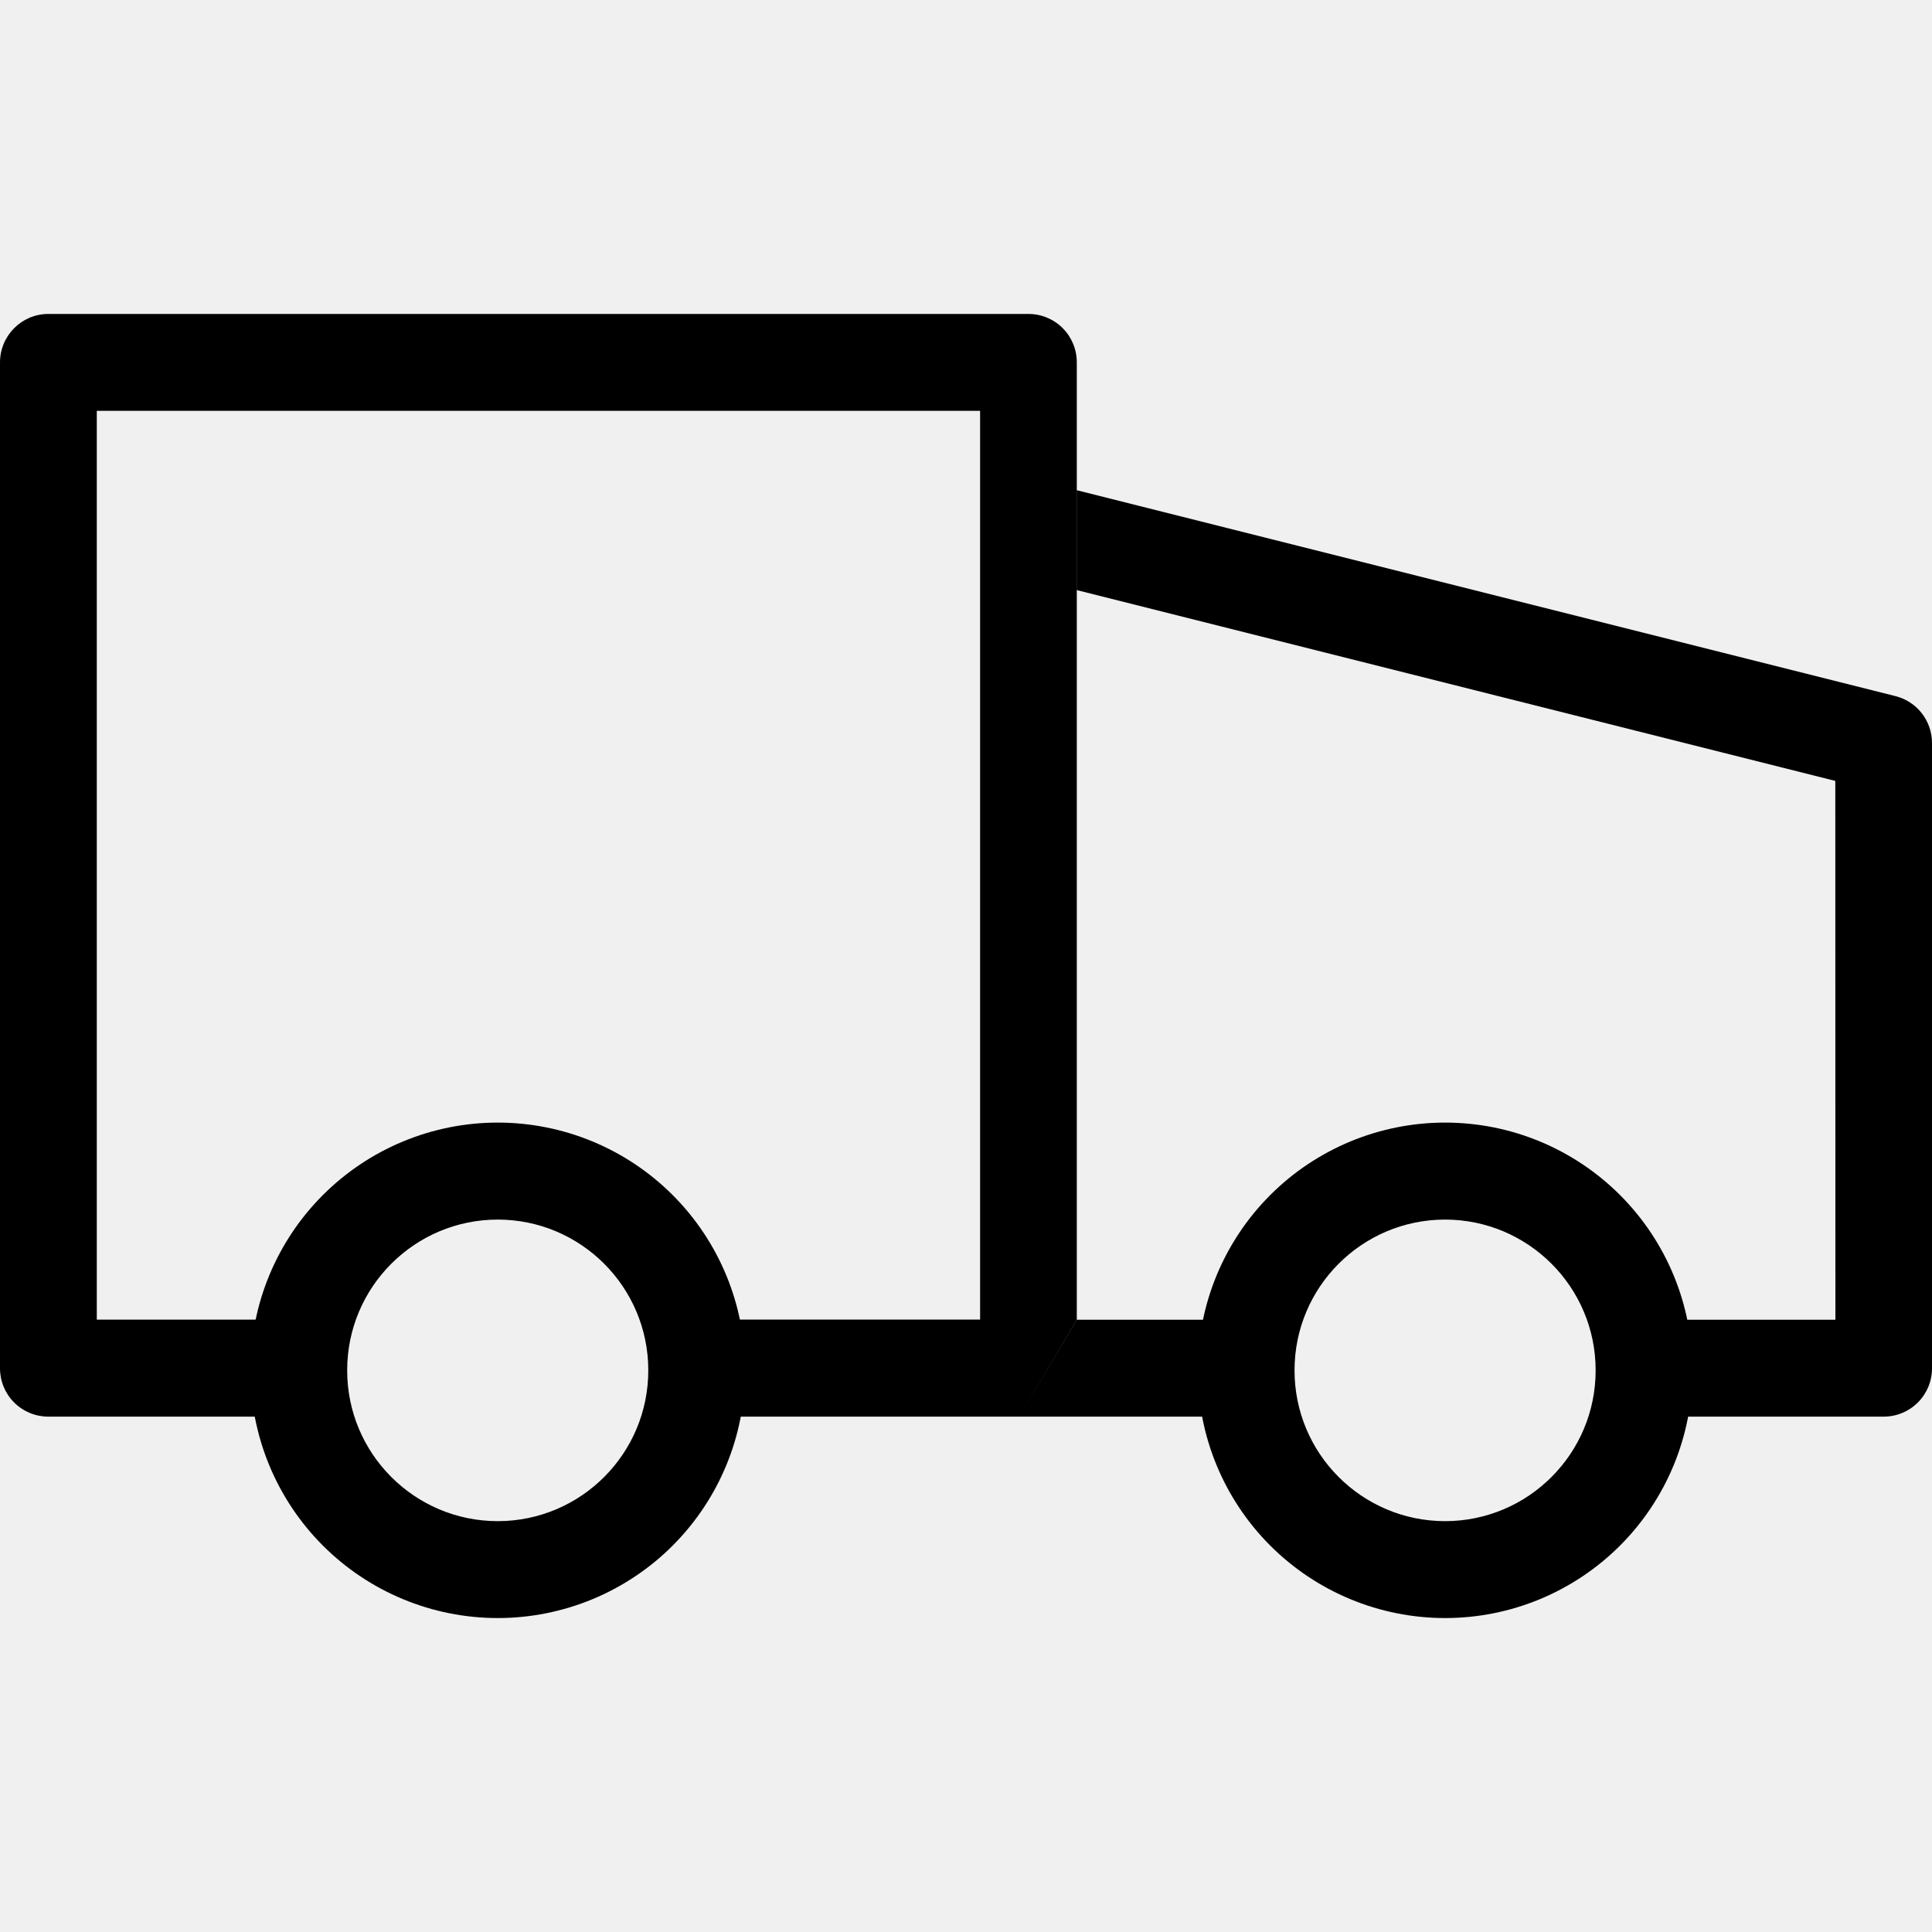
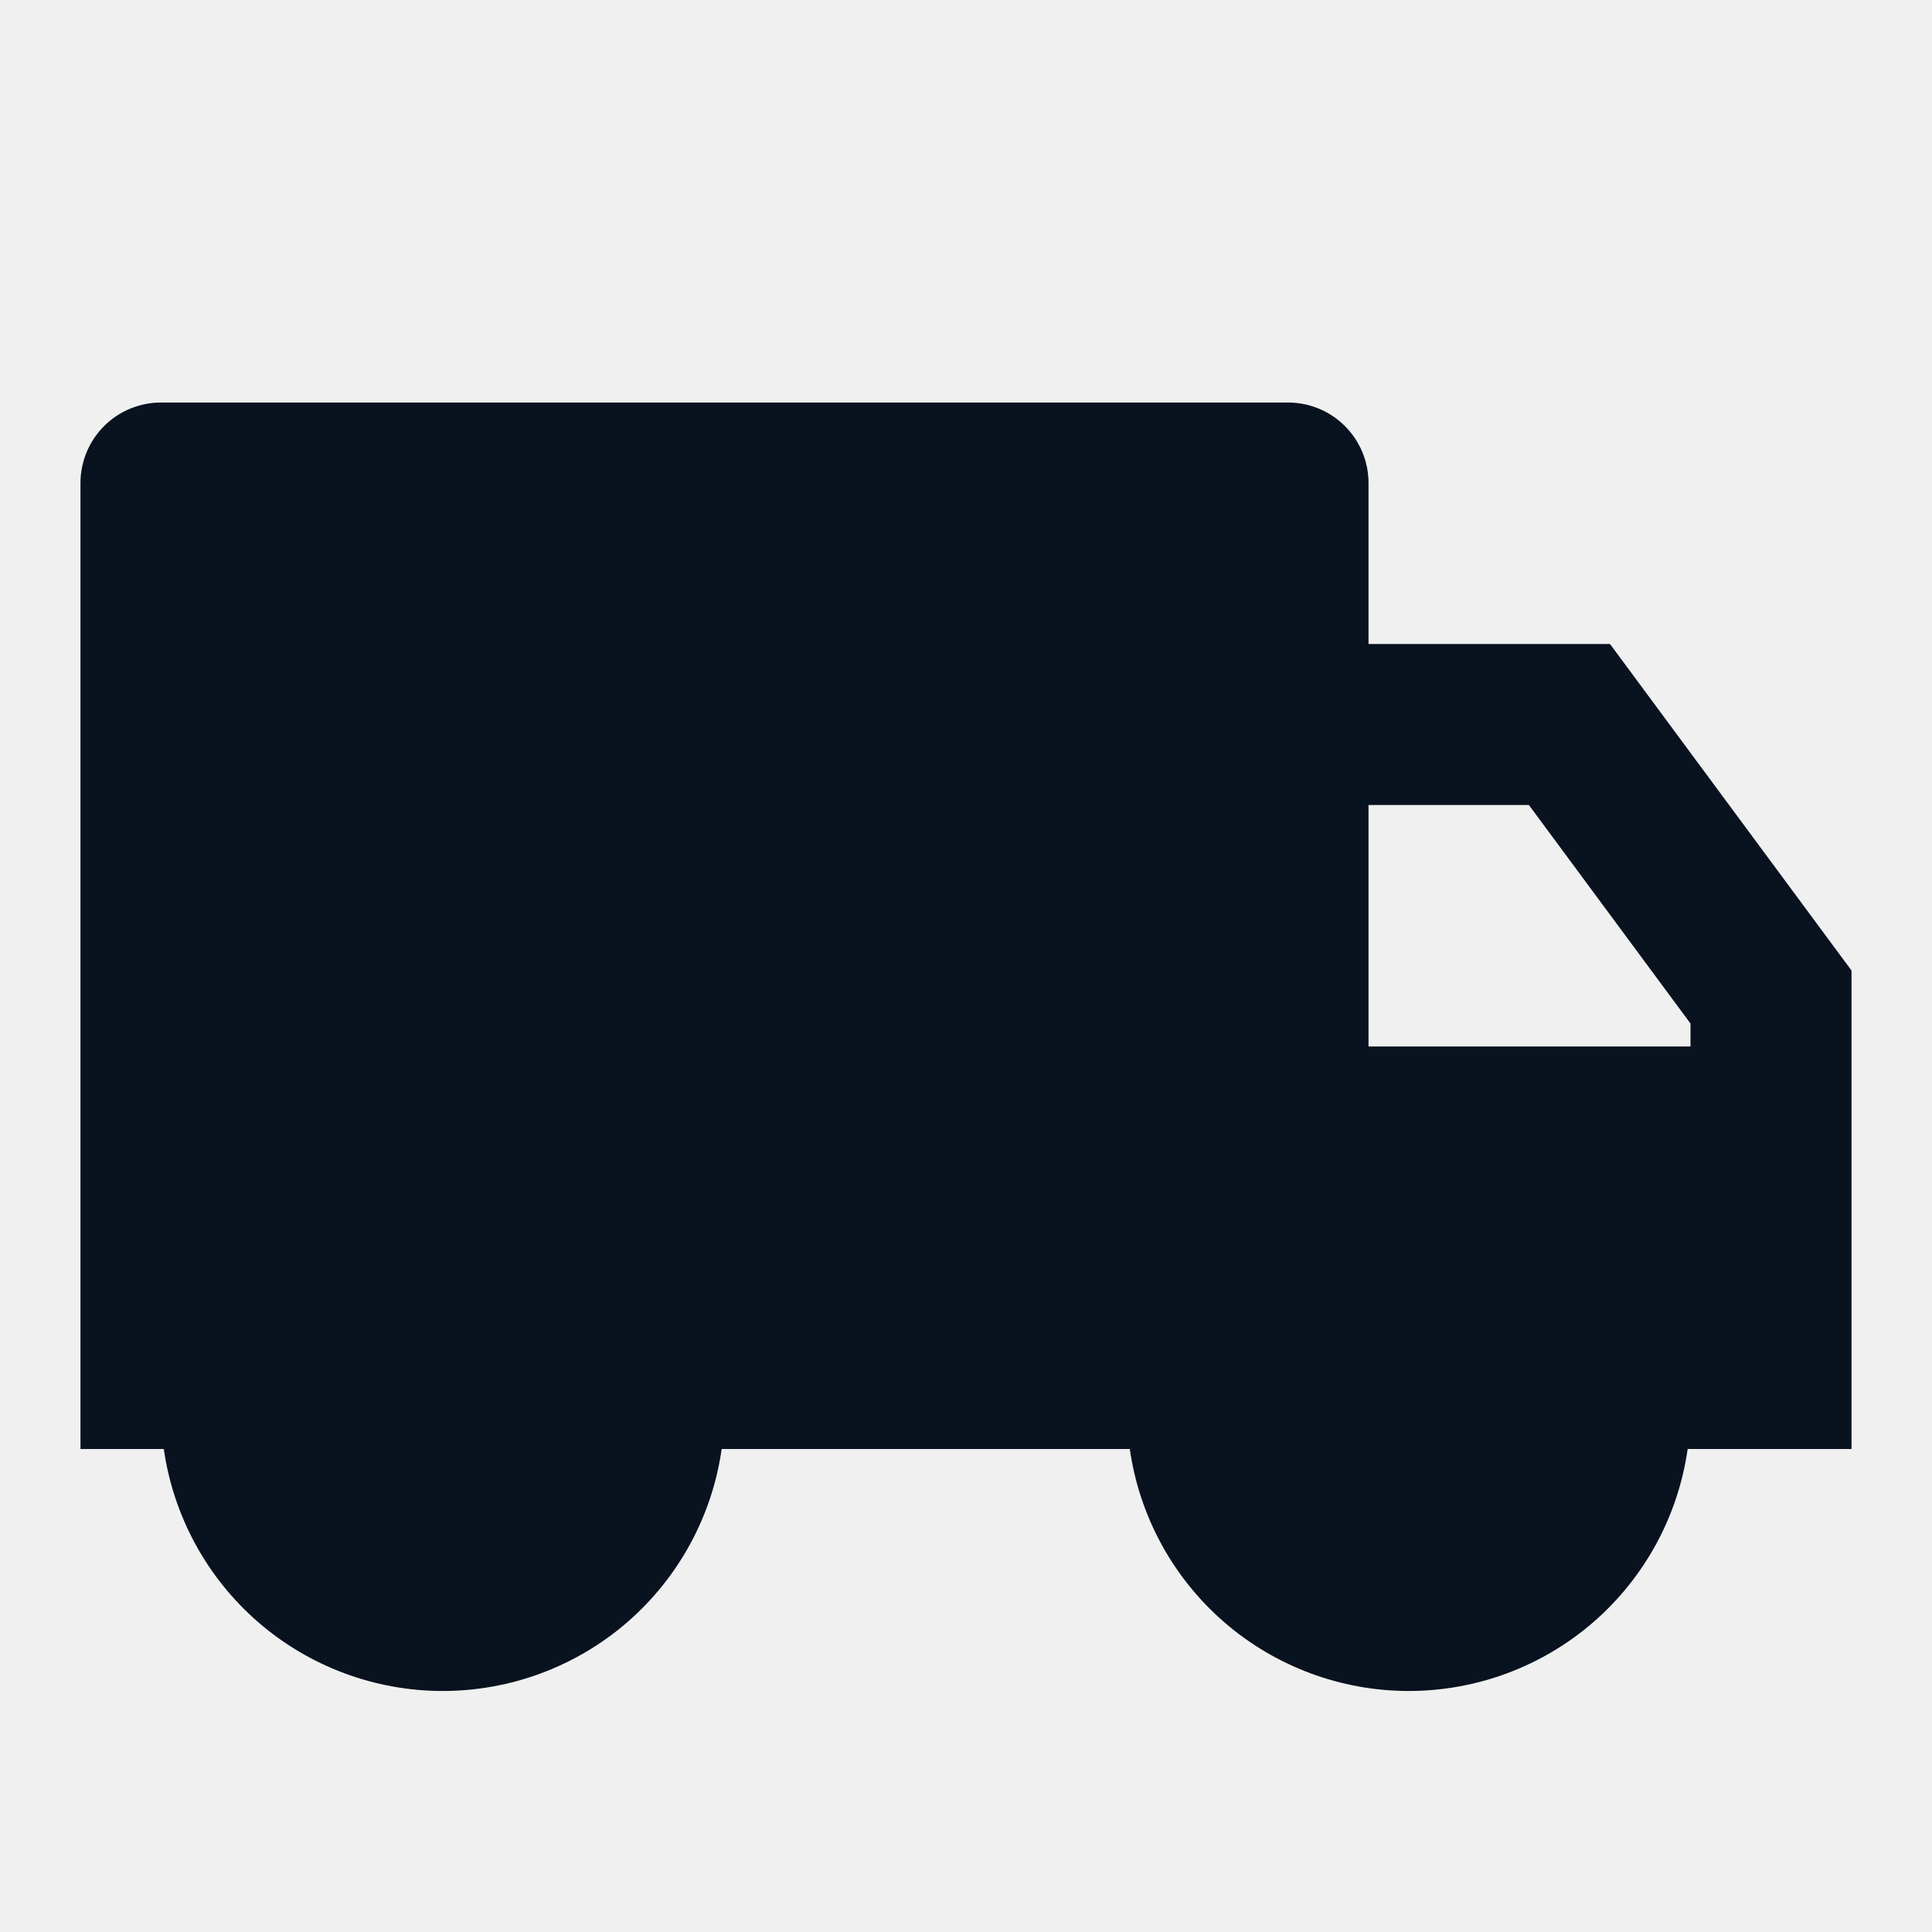
- <svg xmlns="http://www.w3.org/2000/svg" class="icon icon-accordion icon-truck" viewBox="0 0 20 20">
-   <path d="M0 3.752c0-.277.224-.502.5-.502h10.147a.5.5 0 0 1 .5.502v9.91l-.595 1.003H7.223V13.66h2.923V4.253H1.002v9.408h1.682v1.004H.501A.5.5 0 0 1 0 14.163zm18.999 4.332-7.851-1.975V5.075l8.473 2.131a.5.5 0 0 1 .379.487v6.47a.5.5 0 0 1-.5.502h-2.193v-1.003H19zm-7.851 5.578h2.196v1.003h-2.792z" />
-   <path d="M7.713 14.185a2.56 2.56 0 0 1-2.56 2.565 2.56 2.56 0 0 1-2.56-2.565 2.56 2.56 0 0 1 2.56-2.564 2.56 2.56 0 0 1 2.56 2.564m-2.56 1.562a1.56 1.56 0 0 0 1.558-1.562 1.56 1.56 0 0 0-1.559-1.56 1.56 1.56 0 0 0-1.558 1.56 1.56 1.56 0 0 0 1.558 1.562m12.368-1.562a2.56 2.56 0 0 1-2.56 2.565 2.56 2.56 0 0 1-2.56-2.565 2.56 2.56 0 0 1 2.56-2.564 2.56 2.56 0 0 1 2.56 2.564m-2.56 1.562a1.56 1.56 0 0 0 1.558-1.562 1.56 1.56 0 0 0-1.559-1.56 1.56 1.56 0 0 0-1.558 1.56 1.56 1.56 0 0 0 1.558 1.562" />
+ <svg xmlns="http://www.w3.org/2000/svg" fill="none" viewBox="0 0 32 32" height="32" width="32">
+   <g clip-path="url(#clip0_74_220)">
+     <path fill="#09121F" d="M22.667 10.667H26.667L30.667 16.075V24H27.953C27.795 25.112 27.24 26.13 26.392 26.867C25.543 27.603 24.457 28.008 23.333 28.008C22.21 28.008 21.124 27.603 20.275 26.867C19.426 26.13 18.872 25.112 18.713 24H11.953C11.795 25.112 11.24 26.13 10.392 26.867C9.543 27.603 8.457 28.008 7.333 28.008C6.21 28.008 5.124 27.603 4.275 26.867C3.426 26.13 2.872 25.112 2.713 24H1.333V8C1.333 7.646 1.474 7.307 1.724 7.057C1.974 6.807 2.313 6.667 2.667 6.667H21.333C21.687 6.667 22.026 6.807 22.276 7.057C22.526 7.307 22.667 7.646 22.667 8V10.667ZM22.667 13.333V17.333H28V16.953L25.323 13.333H22.667Z" />
+   </g>
+   <defs>
+     <clipPath id="clip0_74_220">
+       <rect fill="white" height="32" width="32" />
+     </clipPath>
+   </defs>
</svg>
